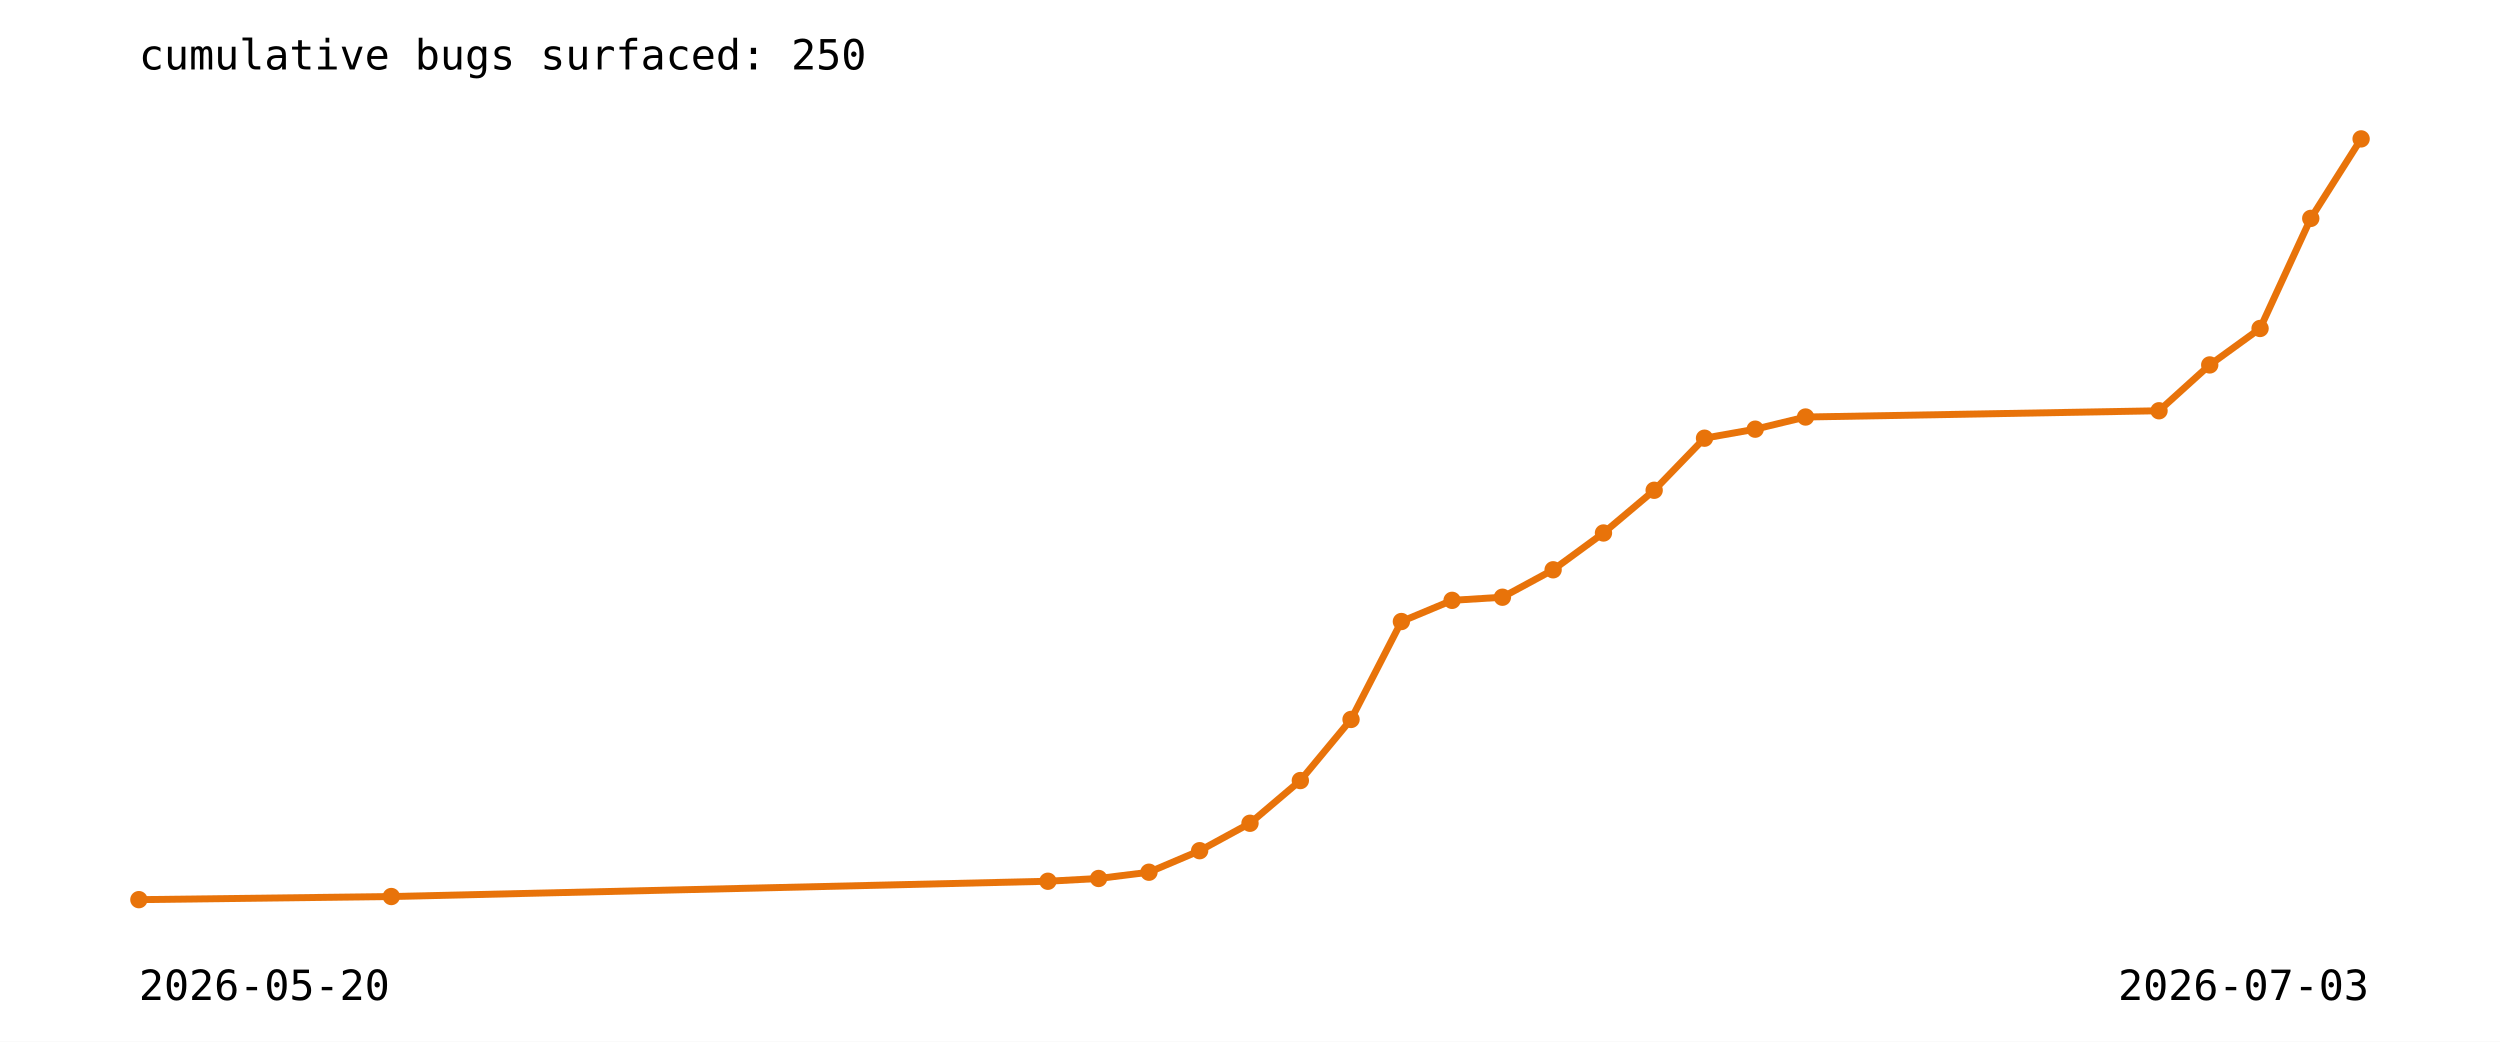
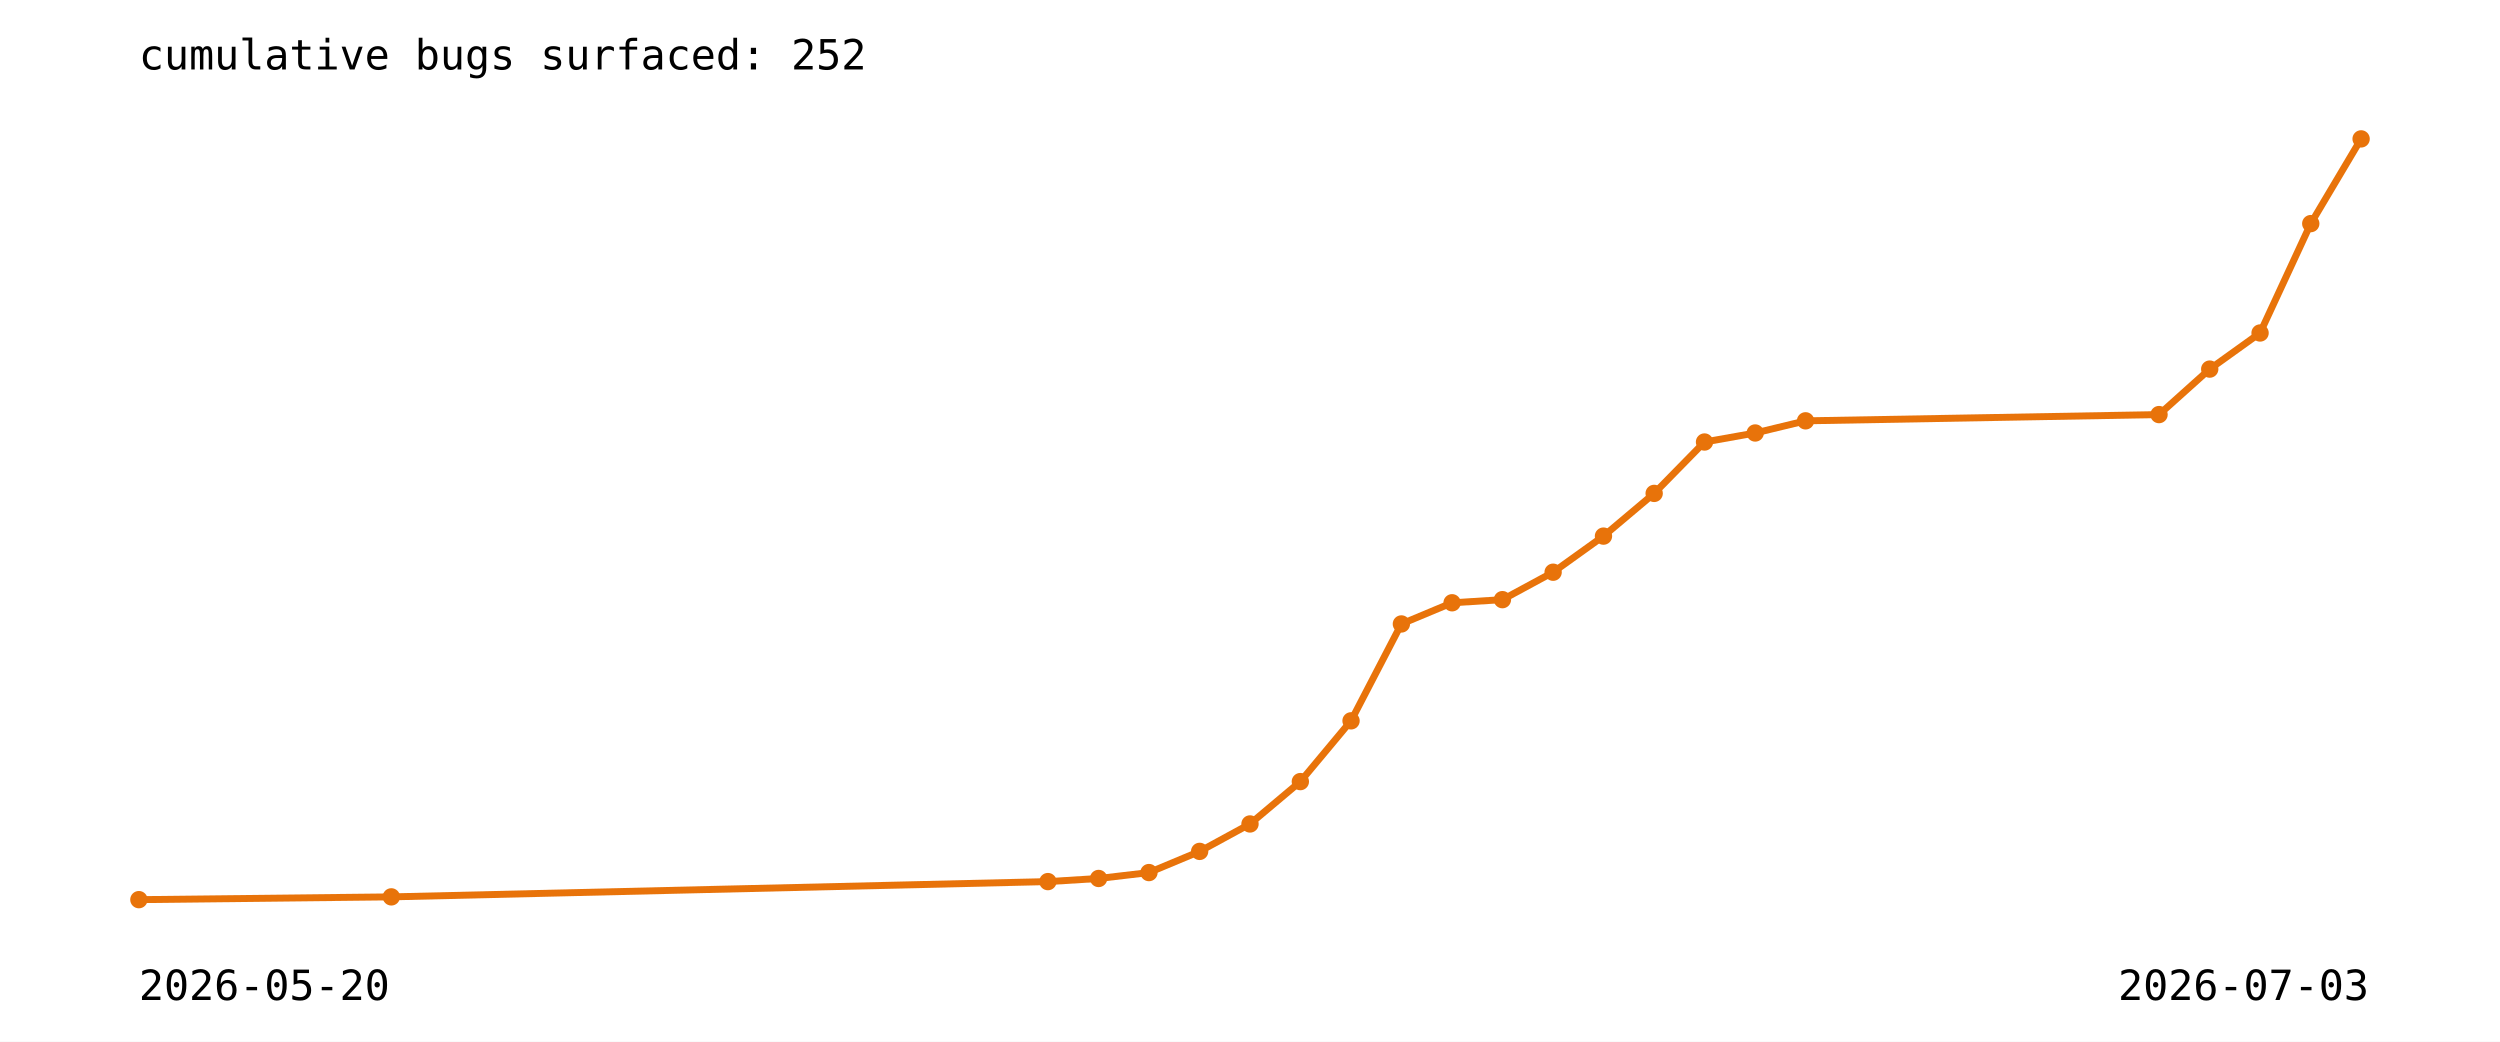
<svg xmlns="http://www.w3.org/2000/svg" width="720" height="300" font-family="monospace" font-size="12">
  <rect width="720" height="300" fill="white" />
-   <polyline fill="none" stroke="#e8730a" stroke-width="2" points="40.0,259.1 112.7,258.2 301.8,253.8 316.4,253.0 330.9,251.2 345.5,245.0 360.0,237.1 374.5,224.8 389.1,207.2 403.6,179.0 418.2,172.9 432.7,172.0 447.3,164.1 461.8,153.5 476.4,141.2 490.9,126.2 505.5,123.6 520.0,120.1 621.8,118.3 636.4,105.1 650.9,94.6 665.5,62.9 680.0,40.0" />
+   <polyline fill="none" stroke="#e8730a" stroke-width="2" points="40.0,259.1 112.7,258.3 301.8,253.9 316.4,253.0 330.9,251.3 345.5,245.2 360.0,237.3 374.5,225.1 389.1,207.6 403.6,179.7 418.2,173.6 432.7,172.7 447.3,164.8 461.8,154.4 476.4,142.1 490.9,127.3 505.5,124.7 520.0,121.2 621.8,119.4 636.4,106.3 650.9,95.9 665.5,64.4 680.0,40.0" />
  <circle cx="40.0" cy="259.1" r="2.5" fill="#e8730a" />
-   <circle cx="112.7" cy="258.2" r="2.5" fill="#e8730a" />
-   <circle cx="301.8" cy="253.8" r="2.5" fill="#e8730a" />
+   <circle cx="112.7" cy="258.3" r="2.5" fill="#e8730a" />
+   <circle cx="301.8" cy="253.9" r="2.5" fill="#e8730a" />
  <circle cx="316.4" cy="253.0" r="2.5" fill="#e8730a" />
-   <circle cx="330.9" cy="251.2" r="2.5" fill="#e8730a" />
-   <circle cx="345.5" cy="245.0" r="2.5" fill="#e8730a" />
-   <circle cx="360.0" cy="237.1" r="2.5" fill="#e8730a" />
-   <circle cx="374.5" cy="224.8" r="2.5" fill="#e8730a" />
-   <circle cx="389.1" cy="207.2" r="2.5" fill="#e8730a" />
-   <circle cx="403.6" cy="179.0" r="2.5" fill="#e8730a" />
-   <circle cx="418.2" cy="172.9" r="2.5" fill="#e8730a" />
-   <circle cx="432.7" cy="172.0" r="2.5" fill="#e8730a" />
-   <circle cx="447.3" cy="164.1" r="2.5" fill="#e8730a" />
-   <circle cx="461.8" cy="153.5" r="2.5" fill="#e8730a" />
-   <circle cx="476.4" cy="141.2" r="2.5" fill="#e8730a" />
-   <circle cx="490.9" cy="126.2" r="2.5" fill="#e8730a" />
-   <circle cx="505.5" cy="123.6" r="2.5" fill="#e8730a" />
-   <circle cx="520.0" cy="120.1" r="2.5" fill="#e8730a" />
-   <circle cx="621.8" cy="118.3" r="2.5" fill="#e8730a" />
-   <circle cx="636.4" cy="105.1" r="2.5" fill="#e8730a" />
-   <circle cx="650.9" cy="94.6" r="2.5" fill="#e8730a" />
-   <circle cx="665.5" cy="62.9" r="2.5" fill="#e8730a" />
+   <circle cx="330.9" cy="251.3" r="2.5" fill="#e8730a" />
+   <circle cx="345.5" cy="245.2" r="2.5" fill="#e8730a" />
+   <circle cx="360.0" cy="237.3" r="2.5" fill="#e8730a" />
+   <circle cx="374.5" cy="225.1" r="2.5" fill="#e8730a" />
+   <circle cx="389.1" cy="207.6" r="2.5" fill="#e8730a" />
+   <circle cx="403.6" cy="179.7" r="2.5" fill="#e8730a" />
+   <circle cx="418.2" cy="173.6" r="2.5" fill="#e8730a" />
+   <circle cx="432.7" cy="172.7" r="2.5" fill="#e8730a" />
+   <circle cx="447.3" cy="164.8" r="2.5" fill="#e8730a" />
+   <circle cx="461.8" cy="154.4" r="2.5" fill="#e8730a" />
+   <circle cx="476.4" cy="142.1" r="2.5" fill="#e8730a" />
+   <circle cx="490.9" cy="127.3" r="2.5" fill="#e8730a" />
+   <circle cx="505.5" cy="124.7" r="2.5" fill="#e8730a" />
+   <circle cx="520.0" cy="121.2" r="2.5" fill="#e8730a" />
+   <circle cx="621.8" cy="119.4" r="2.5" fill="#e8730a" />
+   <circle cx="636.4" cy="106.3" r="2.5" fill="#e8730a" />
+   <circle cx="650.9" cy="95.9" r="2.5" fill="#e8730a" />
+   <circle cx="665.5" cy="64.4" r="2.5" fill="#e8730a" />
  <circle cx="680.0" cy="40.0" r="2.5" fill="#e8730a" />
  <text x="40" y="288">2026-05-20</text>
  <text x="610" y="288">2026-07-03</text>
-   <text x="40" y="20">cumulative bugs surfaced: 250</text>
+   <text x="40" y="20">cumulative bugs surfaced: 252</text>
</svg>
